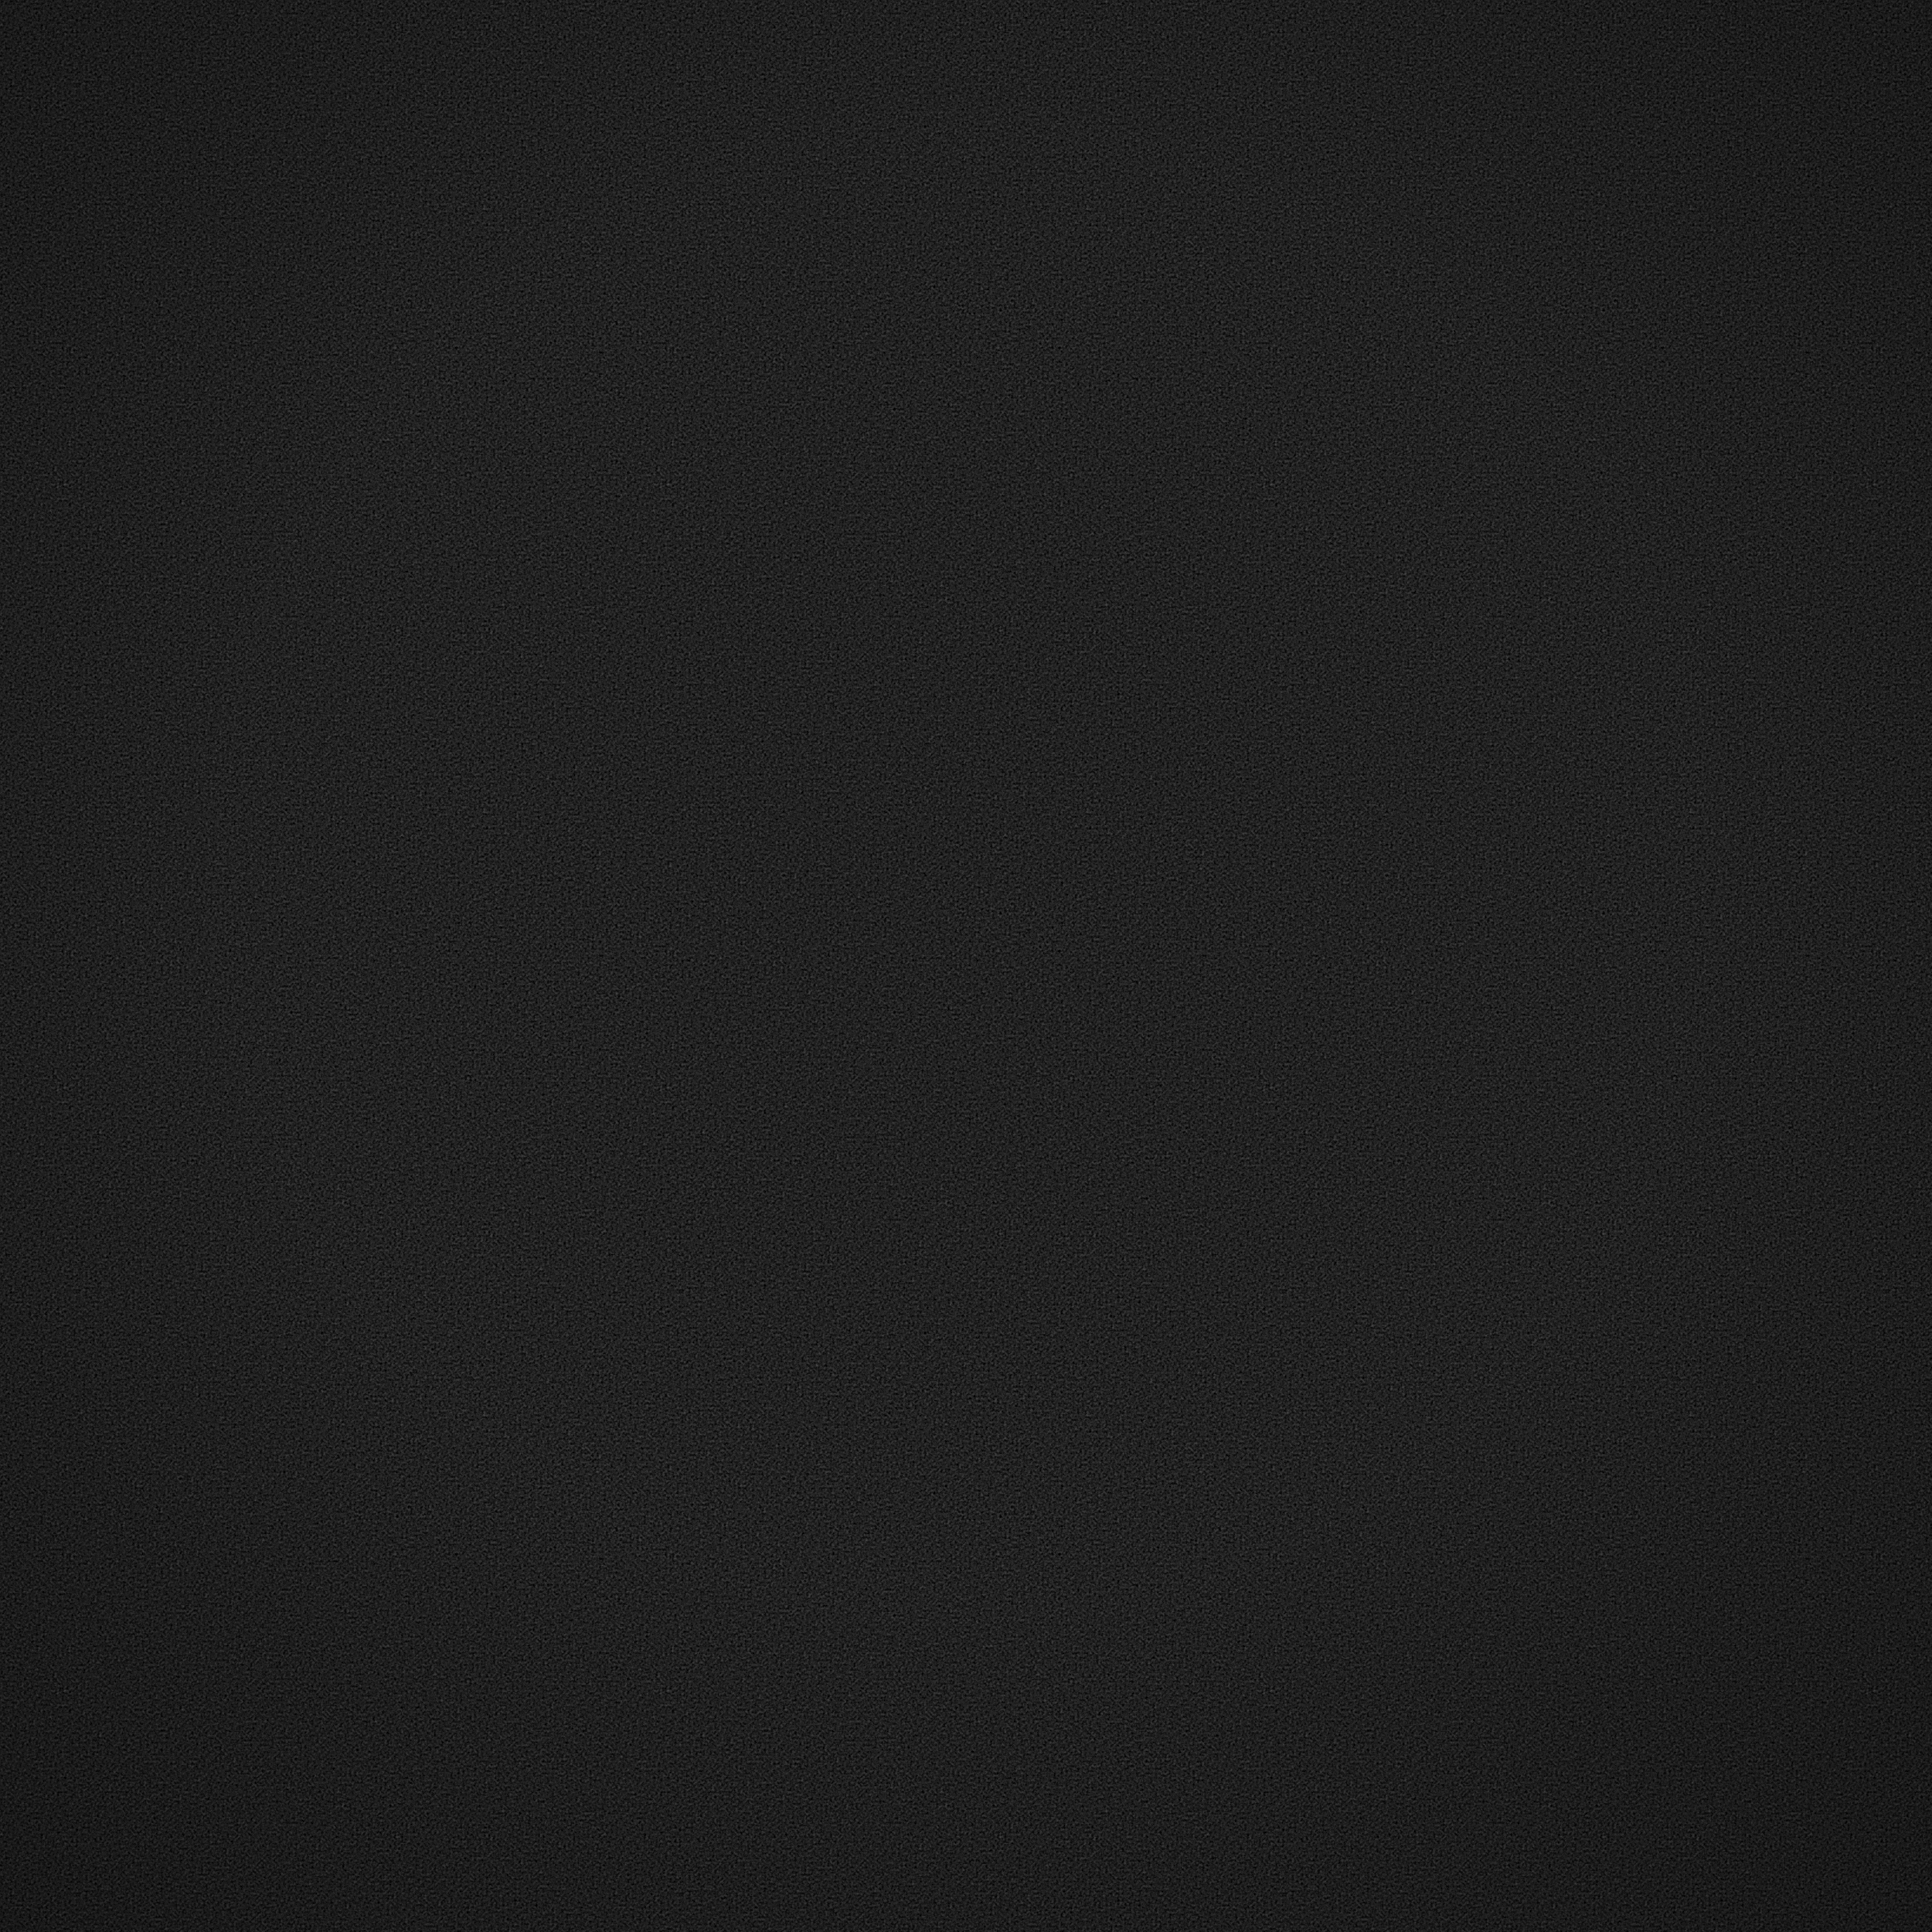
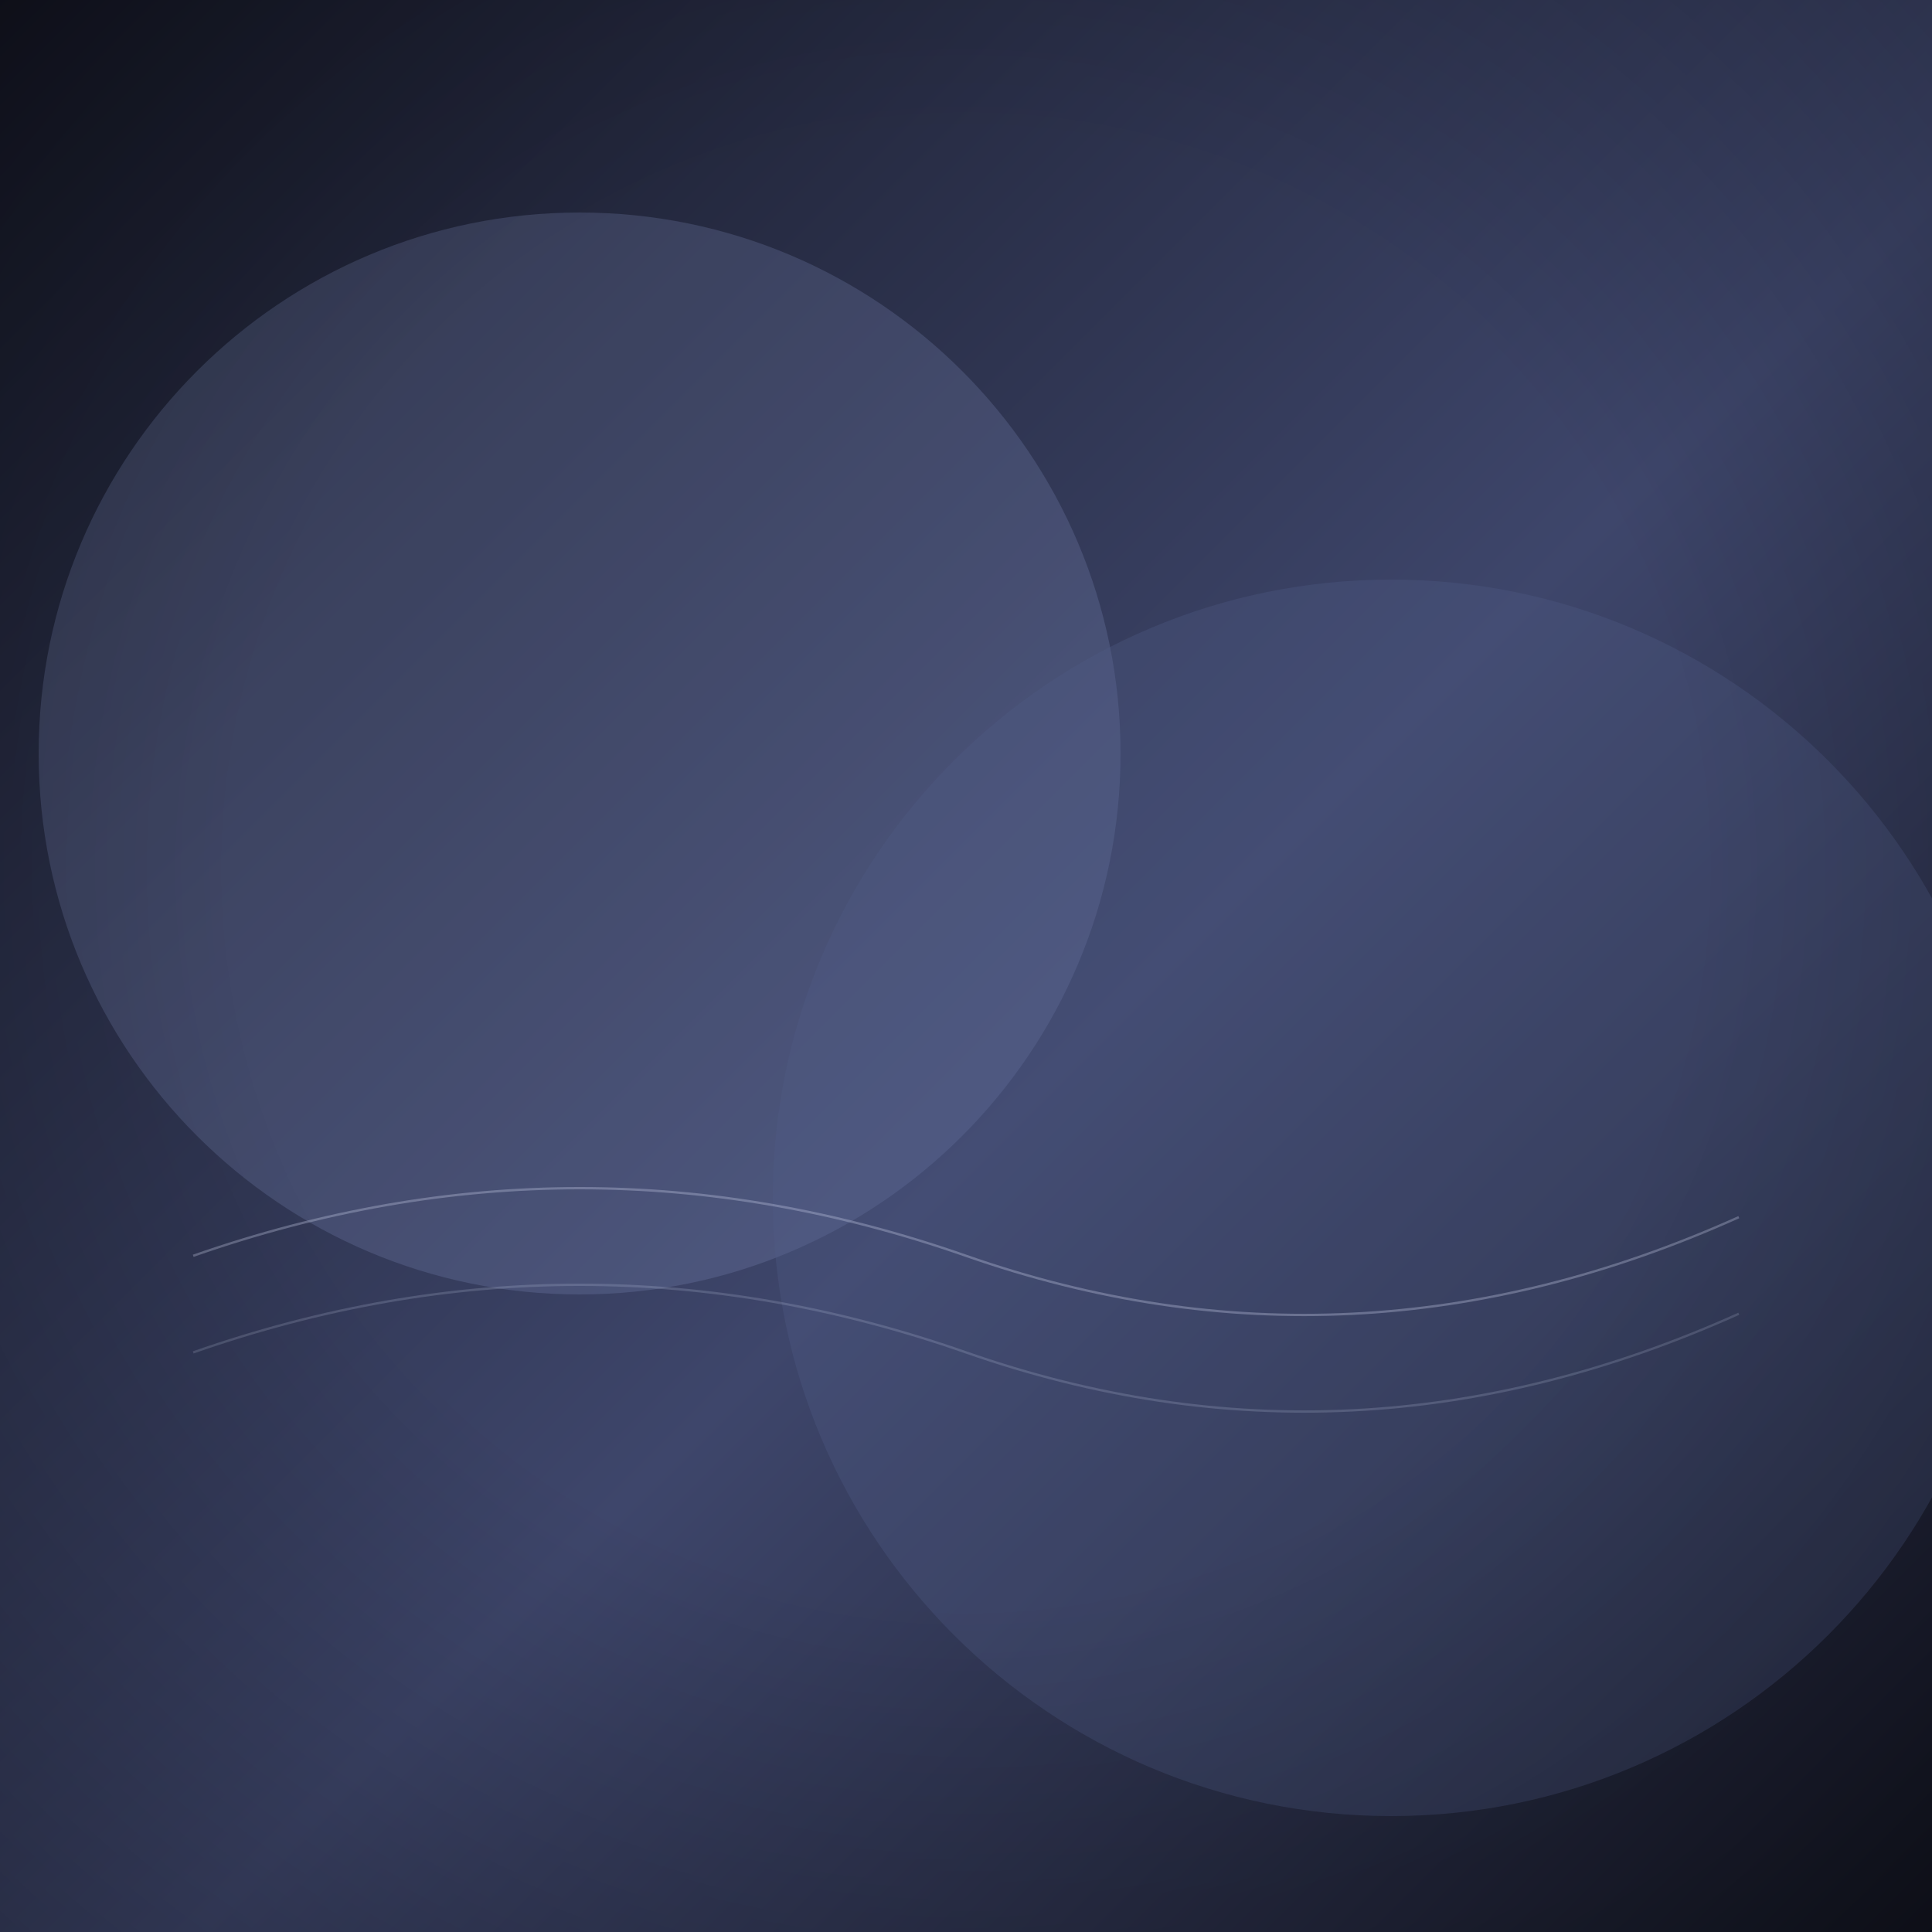
<svg xmlns="http://www.w3.org/2000/svg" viewBox="0 0 1000 1000" width="1000" height="1000">
  <defs>
    <linearGradient id="bg-genreambient" x1="0" y1="0" x2="1" y2="1">
      <stop offset="0" stop-color="#121420" stop-opacity="1" />
      <stop offset=".55" stop-color="#3E466B" stop-opacity="1" />
      <stop offset="1" stop-color="#121420" stop-opacity="1" />
    </linearGradient>
    <filter id="grain-genreambient" x="0" y="0" width="100%" height="100%">
      <feTurbulence type="fractalNoise" baseFrequency=".82" numOctaves="3" stitchTiles="stitch" result="noise" />
      <feColorMatrix in="noise" type="saturate" values="0" />
      <feComponentTransfer>
        <feFuncA type="linear" slope=".14" />
      </feComponentTransfer>
      <feBlend in="SourceGraphic" mode="soft-light" />
    </filter>
    <filter id="blur-genreambient" x="-30%" y="-30%" width="160%" height="160%">
      <feGaussianBlur stdDeviation="42" />
    </filter>
    <filter id="blur-wide-genreambient" x="-50%" y="-50%" width="200%" height="200%">
      <feGaussianBlur stdDeviation="90" />
    </filter>
    <radialGradient id="vig" cx="50%" cy="45%" r="75%">
      <stop offset="50%" stop-color="#000" stop-opacity="0" />
      <stop offset="100%" stop-color="#000" stop-opacity=".5" />
    </radialGradient>
  </defs>
  <rect width="1000" height="1000" fill="url(#bg-genreambient)" />
  <circle cx="300" cy="390" r="280" fill="#8795C7" opacity=".22" filter="url(#blur-wide-ambient)" />
  <circle cx="720" cy="620" r="320" fill="#4F5B86" opacity=".33" filter="url(#blur-wide-ambient)" />
  <path d="M100 650 Q 300 580 500 650 T 900 630" fill="none" stroke="#C5CBE5" stroke-width="1.2" opacity=".34" />
  <path d="M100 700 Q 300 630 500 700 T 900 680" fill="none" stroke="#C5CBE5" stroke-width="1.2" opacity=".2" />
-   <rect width="1000" height="1000" filter="url(#grain-genreambient)" opacity="1" />
  <rect width="1000" height="1000" fill="url(#vig)" opacity=".6" />
</svg>
